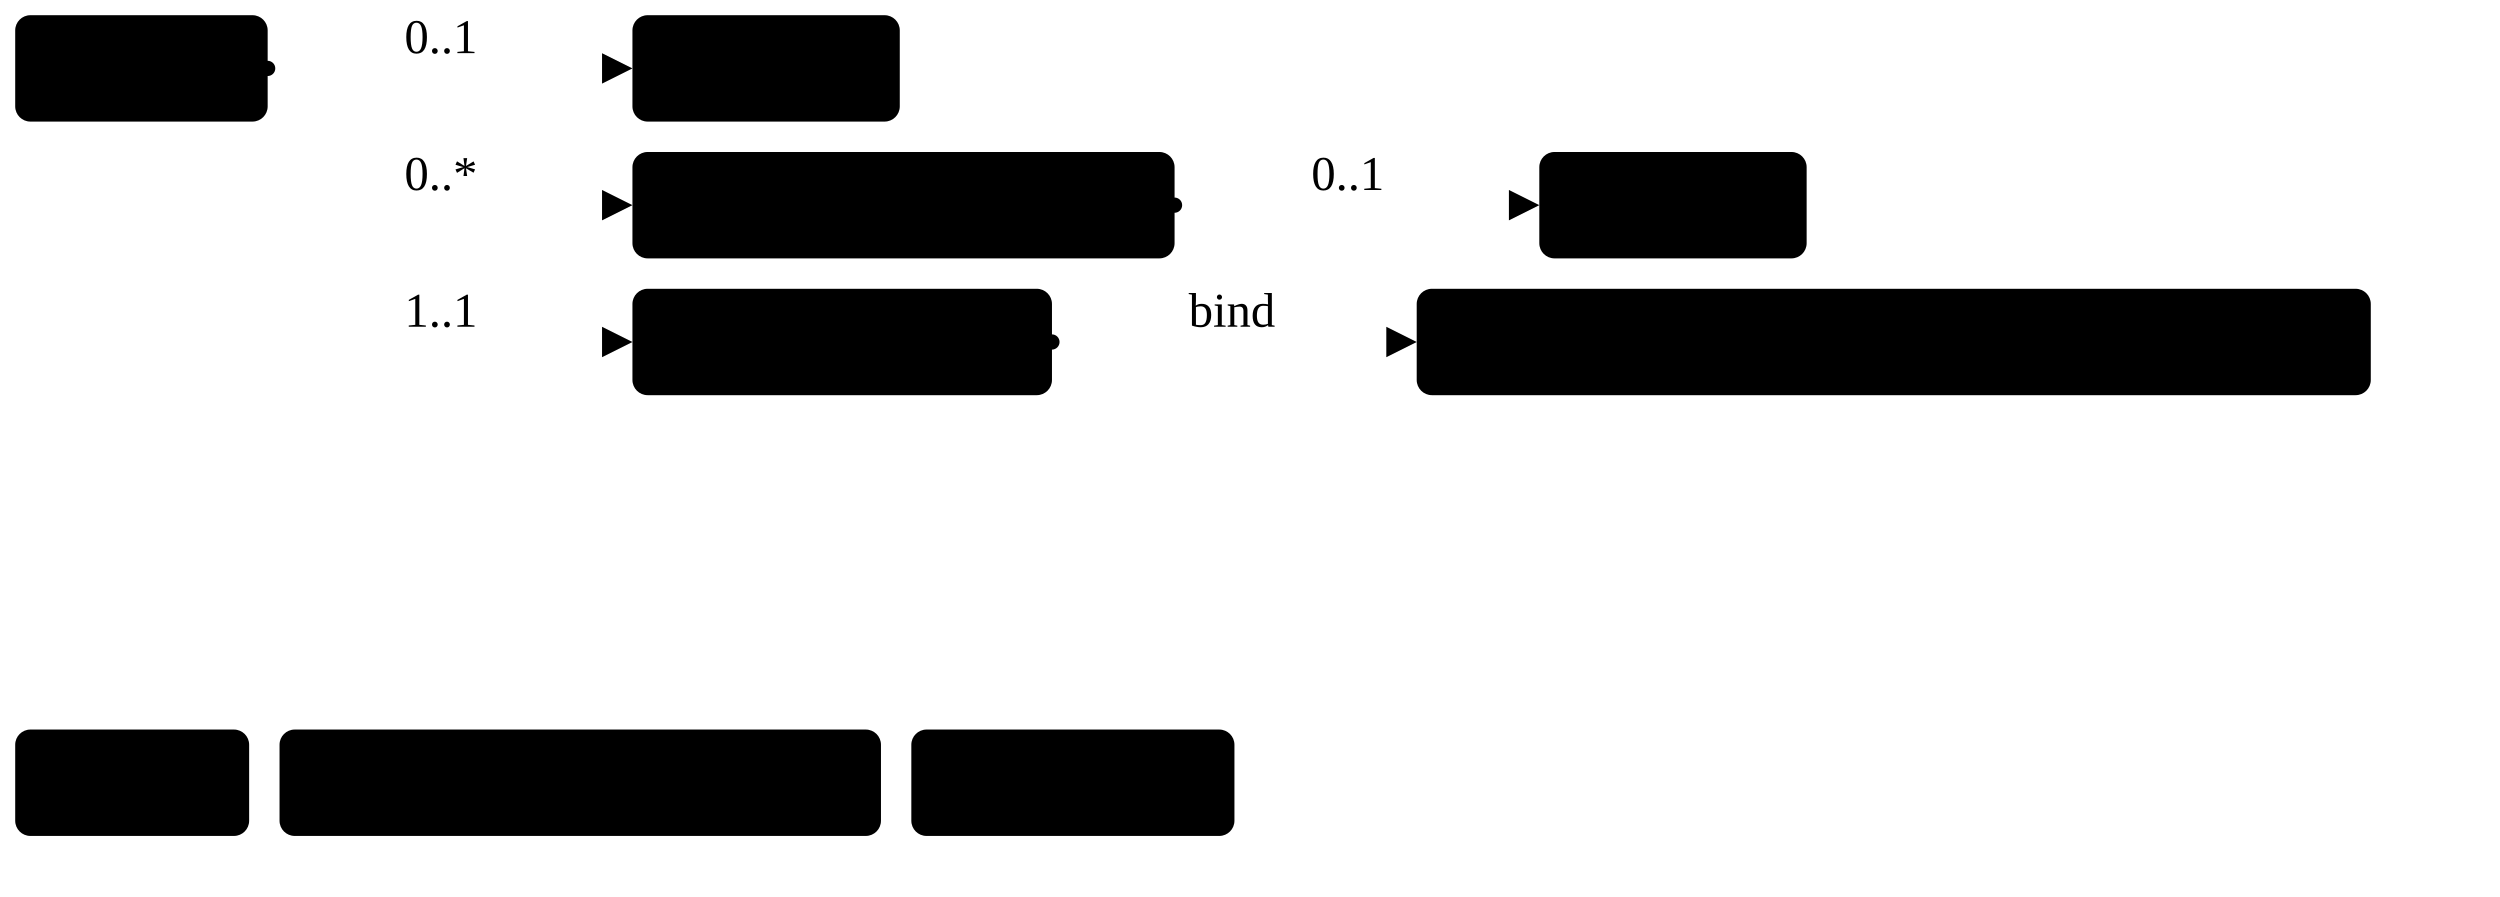
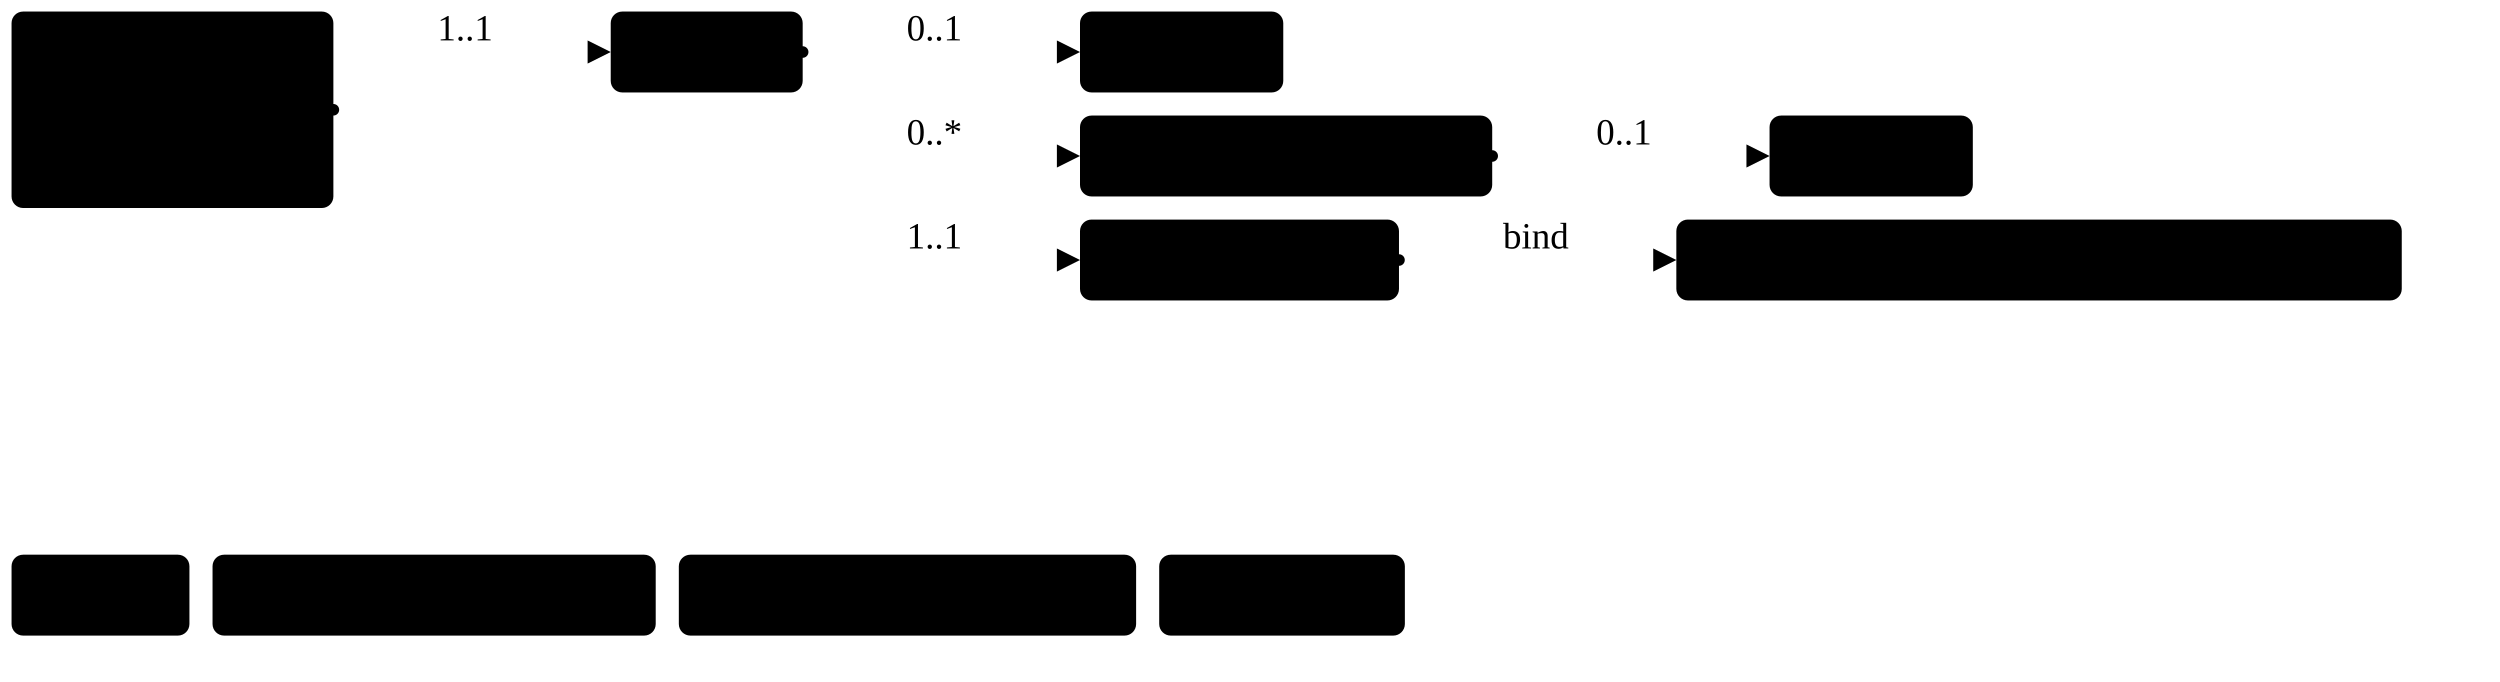
- <svg xmlns="http://www.w3.org/2000/svg" version="1.1" width="616.82" height="221.25">
+ <svg xmlns="http://www.w3.org/2000/svg" version="1.1" width="811.25" height="221.25">
  <defs>
    <marker id="arrowStart" markerWidth="3.75" markerHeight="3.75" markerUnits="px" refX="1.88" refY="1.88">
      <circle class="connector" cx="1.88" cy="1.88" r="1.88" />
    </marker>
    <marker id="arrowEnd" markerWidth="7.5" markerHeight="7.5" markerUnits="px" refX="7.5" refY="3.75">
      <polygon class="connector" points="0 0 7.5 3.75 0 7.5" />
    </marker>
  </defs>
  <g>
    <g transform="translate(3.75 3.75)">
+       <a href="StructureDefinition-BreastImagingComposition.html" target="_top">
+         <rect class="profile" x="0" y="0" width="104.43" height="63.75" rx="3.75" ry="3.75" />
+       </a>
+       <a href="StructureDefinition-BreastImagingComposition.html" target="_top">
+         <text x="5.62" y="18.75" text-anchor="left" class="profile">Breast</text>
+       </a>
+       <a href="StructureDefinition-BreastImagingComposition.html" target="_top">
+         <text x="5.62" y="37.5" text-anchor="left" class="profile">Imaging</text>
+       </a>
+       <a href="StructureDefinition-BreastImagingComposition.html" target="_top">
+         <text x="5.62" y="56.25" text-anchor="left" class="profile">Composition</text>
+       </a>
+     </g>
+     <line class="connector" marker-end="url(#arrowEnd)" x1="138.18" y1="16.88" x2="198.18" y2="16.88" />
+     <text x="141.93" y="13.12" text-anchor="right" class="lhsText">1..1</text>
+     <line class="connector" marker-start="url(#arrowStart)" x1="108.18" y1="35.62" x2="138.18" y2="35.62" />
+     <line class="connector" x1="138.18" y1="16.88" x2="138.18" y2="35.62" />
+   </g>
+   <g>
+     <g transform="translate(198.18 3.75)">
      <a href="StructureDefinition-BreastImagingReport.html" target="_top">
        <rect class="focus" x="0" y="0" width="62.29" height="26.25" rx="3.75" ry="3.75" />
      </a>
      <a href="StructureDefinition-BreastImagingReport.html" target="_top">
        <text x="5.62" y="18.75" text-anchor="left" class="focus">Report</text>
      </a>
    </g>
-     <line class="connector" marker-end="url(#arrowEnd)" x1="96.04" y1="16.88" x2="156.04" y2="16.88" />
-     <text x="99.79" y="13.12" text-anchor="right" class="lhsText">0..1</text>
-     <line class="connector" marker-end="url(#arrowEnd)" x1="96.04" y1="50.62" x2="156.04" y2="50.62" />
-     <text x="99.79" y="46.88" text-anchor="right" class="lhsText">0..*</text>
-     <line class="connector" marker-end="url(#arrowEnd)" x1="96.04" y1="84.38" x2="156.04" y2="84.38" />
-     <text x="99.79" y="80.62" text-anchor="right" class="lhsText">1..1</text>
-     <line class="connector" marker-start="url(#arrowStart)" x1="66.04" y1="16.88" x2="96.04" y2="16.88" />
-     <line class="connector" x1="96.04" y1="16.88" x2="96.04" y2="84.38" />
+     <line class="connector" marker-end="url(#arrowEnd)" x1="290.46" y1="16.88" x2="350.46" y2="16.88" />
+     <text x="294.21" y="13.12" text-anchor="right" class="lhsText">0..1</text>
+     <line class="connector" marker-end="url(#arrowEnd)" x1="290.46" y1="50.62" x2="350.46" y2="50.62" />
+     <text x="294.21" y="46.88" text-anchor="right" class="lhsText">0..*</text>
+     <line class="connector" marker-end="url(#arrowEnd)" x1="290.46" y1="84.38" x2="350.46" y2="84.38" />
+     <text x="294.21" y="80.62" text-anchor="right" class="lhsText">1..1</text>
+     <line class="connector" marker-start="url(#arrowStart)" x1="260.46" y1="16.88" x2="290.46" y2="16.88" />
+     <line class="connector" x1="290.46" y1="16.88" x2="290.46" y2="84.38" />
  </g>
  <g>
-     <g transform="translate(156.04 3.75)">
+     <g transform="translate(350.46 3.75)">
      <a href="StructureDefinition-BreastImagingReport-definitions.html#DiagnosticReport.conclusionCode:BiRads" target="_top">
        <rect class="element" x="0" y="0" width="65.96" height="26.25" rx="3.75" ry="3.75" />
      </a>
      <a href="StructureDefinition-BreastImagingReport-definitions.html#DiagnosticReport.conclusionCode:BiRads" target="_top">
        <text x="5.62" y="18.75" text-anchor="left" class="element">BiRads</text>
      </a>
    </g>
  </g>
  <g>
-     <g transform="translate(156.04 37.5)">
+     <g transform="translate(350.46 37.5)">
      <a href="StructureDefinition-BreastImagingReport-definitions.html#DiagnosticReport.conclusionCode" target="_top">
        <rect class="element" x="0" y="0" width="133.76" height="26.25" rx="3.75" ry="3.75" />
      </a>
      <a href="StructureDefinition-BreastImagingReport-definitions.html#DiagnosticReport.conclusionCode" target="_top">
        <text x="5.62" y="18.75" text-anchor="left" class="element">ConclusionCode</text>
      </a>
    </g>
-     <line class="connector" marker-end="url(#arrowEnd)" x1="319.79" y1="50.62" x2="379.79" y2="50.62" />
-     <text x="323.54" y="46.88" text-anchor="right" class="lhsText">0..1</text>
-     <line class="connector" marker-start="url(#arrowStart)" x1="289.79" y1="50.62" x2="319.79" y2="50.62" />
-     <line class="connector" x1="319.79" y1="50.62" x2="319.79" y2="50.62" />
+     <line class="connector" marker-end="url(#arrowEnd)" x1="514.22" y1="50.62" x2="574.22" y2="50.62" />
+     <text x="517.97" y="46.88" text-anchor="right" class="lhsText">0..1</text>
+     <line class="connector" marker-start="url(#arrowStart)" x1="484.22" y1="50.62" x2="514.22" y2="50.62" />
+     <line class="connector" x1="514.22" y1="50.62" x2="514.22" y2="50.62" />
  </g>
  <g>
-     <g transform="translate(379.79 37.5)">
+     <g transform="translate(574.22 37.5)">
      <a href="StructureDefinition-BreastImagingReport-definitions.html#DiagnosticReport.conclusionCode:BiRads" target="_top">
        <rect class="element" x="0" y="0" width="65.96" height="26.25" rx="3.75" ry="3.75" />
      </a>
      <a href="StructureDefinition-BreastImagingReport-definitions.html#DiagnosticReport.conclusionCode:BiRads" target="_top">
        <text x="5.62" y="18.75" text-anchor="left" class="element">BiRads</text>
      </a>
    </g>
  </g>
  <g>
-     <g transform="translate(156.04 71.25)">
+     <g transform="translate(350.46 71.25)">
      <a href="StructureDefinition-BreastImagingReport-definitions.html#DiagnosticReport.code" target="_top">
        <rect class="element" x="0" y="0" width="103.51" height="26.25" rx="3.75" ry="3.75" />
      </a>
      <a href="StructureDefinition-BreastImagingReport-definitions.html#DiagnosticReport.code" target="_top">
        <text x="5.62" y="18.75" text-anchor="left" class="element">Report Type</text>
      </a>
    </g>
-     <line class="connector" marker-end="url(#arrowEnd)" x1="289.54" y1="84.38" x2="349.54" y2="84.38" />
-     <text x="293.29" y="80.62" text-anchor="right" class="lhsText">bind</text>
-     <line class="connector" marker-start="url(#arrowStart)" x1="259.54" y1="84.38" x2="289.54" y2="84.38" />
-     <line class="connector" x1="289.54" y1="84.38" x2="289.54" y2="84.38" />
+     <line class="connector" marker-end="url(#arrowEnd)" x1="483.97" y1="84.38" x2="543.97" y2="84.38" />
+     <text x="487.72" y="80.62" text-anchor="right" class="lhsText">bind</text>
+     <line class="connector" marker-start="url(#arrowStart)" x1="453.97" y1="84.38" x2="483.97" y2="84.38" />
+     <line class="connector" x1="483.97" y1="84.38" x2="483.97" y2="84.38" />
  </g>
  <g>
-     <g transform="translate(349.54 71.25)">
+     <g transform="translate(543.97 71.25)">
      <a href="ValueSet-BreastImagingReportTypesVS.html" target="_top">
        <rect class="valueSet" x="0" y="0" width="235.4" height="26.25" rx="3.75" ry="3.75" />
      </a>
      <a href="ValueSet-BreastImagingReportTypesVS.html" target="_top">
        <text x="5.62" y="18.75" text-anchor="left" class="valueSet">BreastImagingReportTypesVS</text>
      </a>
    </g>
  </g>
  <g>
    <g transform="translate(3.75 180)">
      <rect class="focus" x="0" y="0" width="57.72" height="26.25" rx="3.75" ry="3.75" />
      <text x="5.62" y="18.75" text-anchor="left" class="focus">Focus</text>
    </g>
    <g transform="translate(68.97 180)">
+       <rect class="profile" x="0" y="0" width="143.81" height="26.25" rx="3.75" ry="3.75" />
+       <text x="5.62" y="18.75" text-anchor="left" class="profile">Profiled Resource</text>
+     </g>
+     <g transform="translate(220.28 180)">
      <rect class="element" x="0" y="0" width="148.39" height="26.25" rx="3.75" ry="3.75" />
      <text x="5.62" y="18.75" text-anchor="left" class="element">Resource Element</text>
    </g>
-     <g transform="translate(224.85 180)">
+     <g transform="translate(376.16 180)">
      <rect class="valueSet" x="0" y="0" width="79.72" height="26.25" rx="3.75" ry="3.75" />
      <text x="5.62" y="18.75" text-anchor="left" class="valueSet">ValueSet</text>
    </g>
  </g>
</svg>
